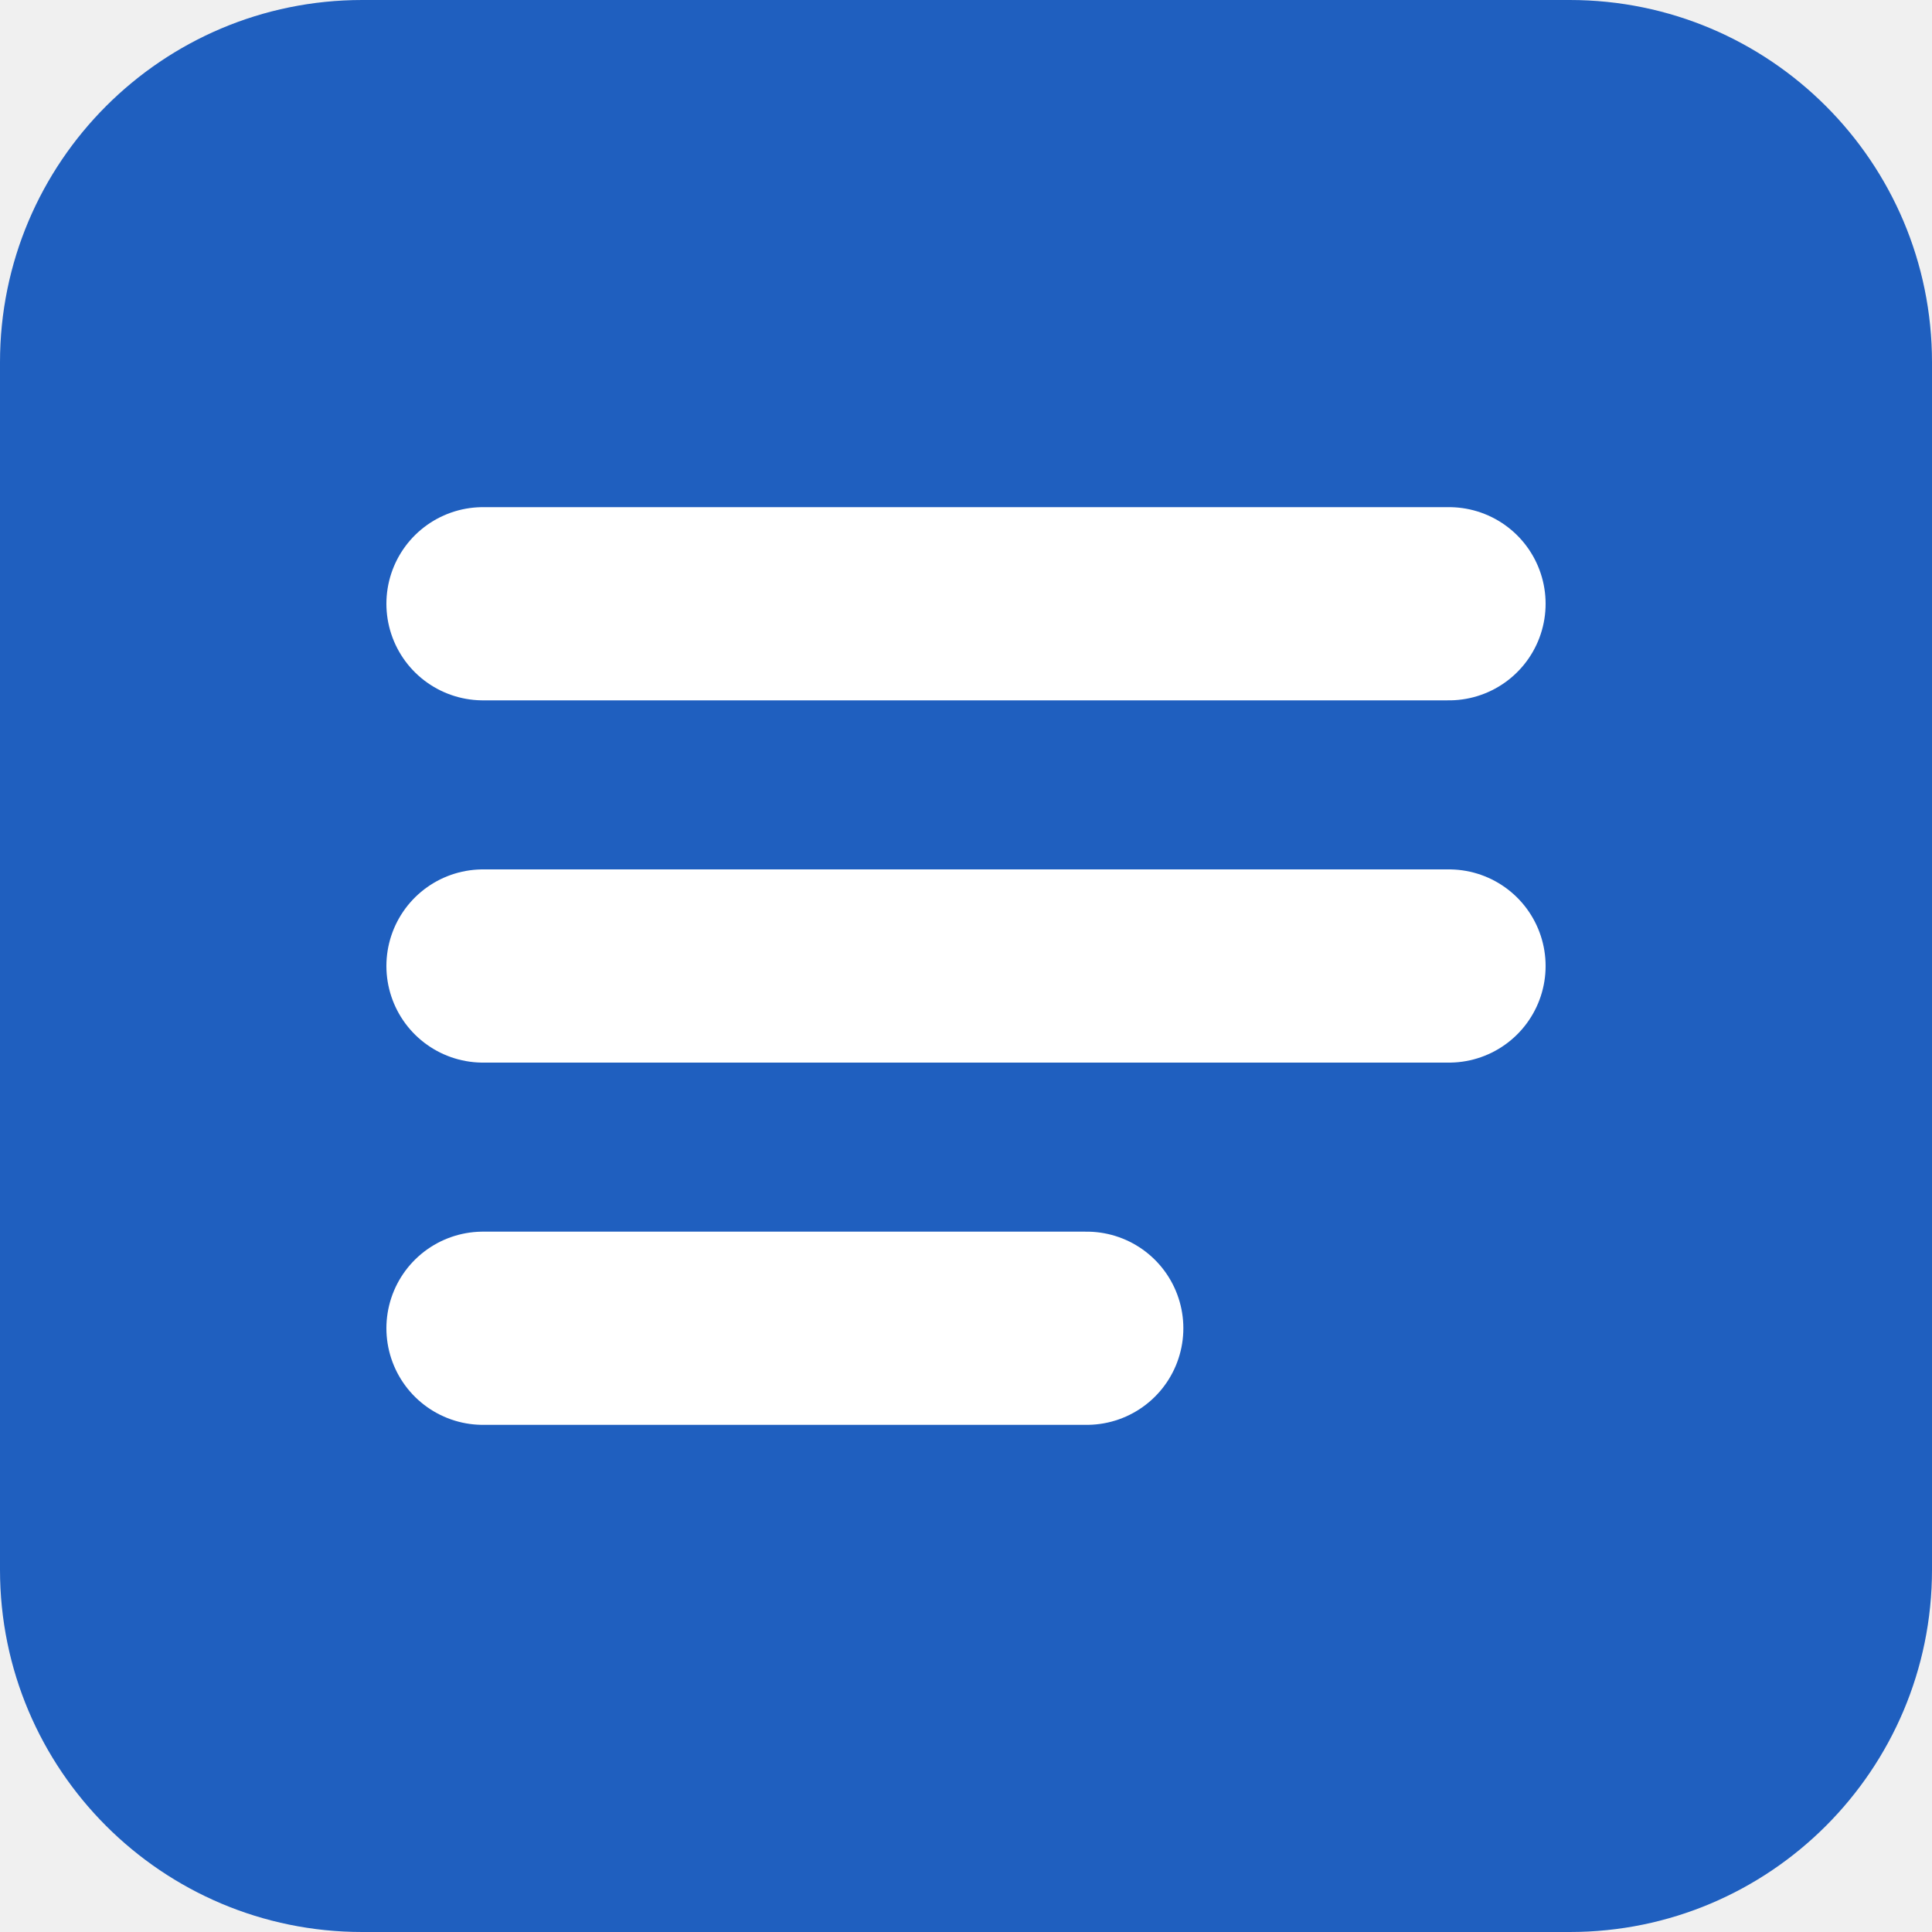
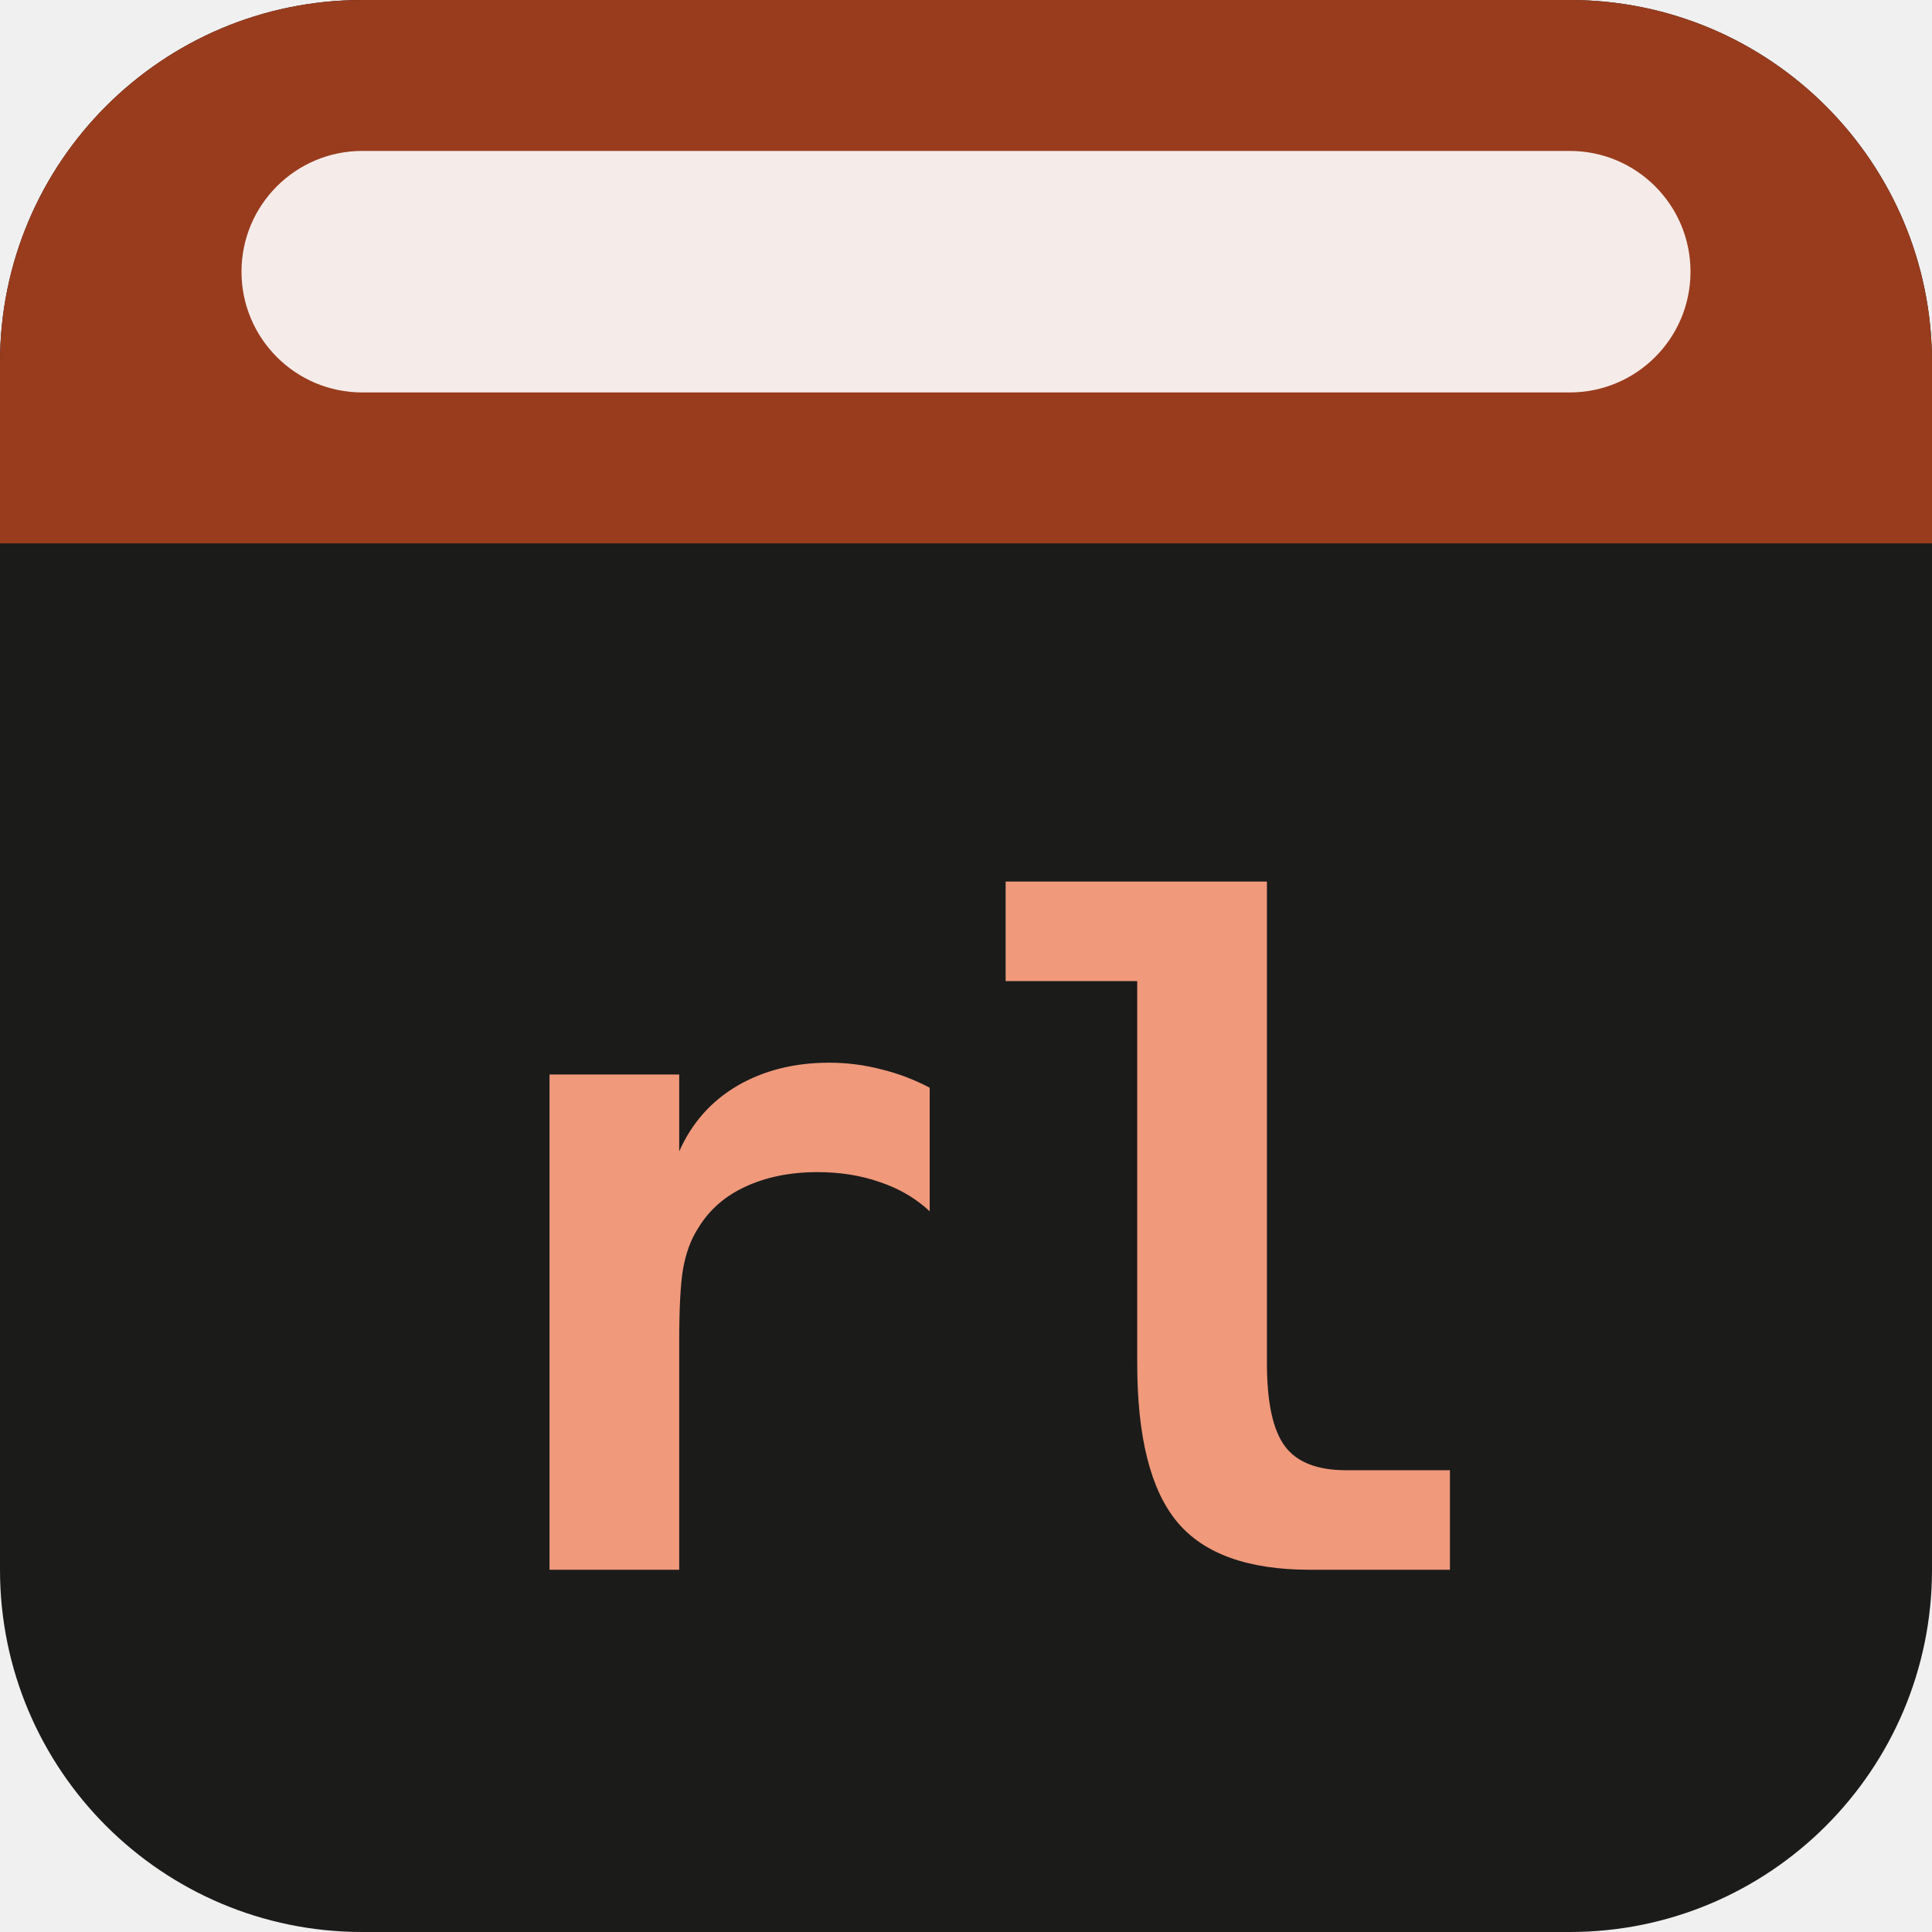
- <svg xmlns="http://www.w3.org/2000/svg" viewBox="0 0 16 16">
-   <rect width="16" height="16" rx="3" fill="#1f5fbf" />
-   <path d="M4 5h8M4 8h8M4 11h5" fill="none" stroke="#fff" stroke-width="1.6" stroke-linecap="round" />
+ <svg xmlns="http://www.w3.org/2000/svg" viewBox="0 0 64 64">
+   <rect width="64" height="64" rx="12" fill="#1B1B1A" />
+   <path d="M0 12A12 12 0 0 1 12 0H52A12 12 0 0 1 64 12V18H0Z" fill="#993C1D" />
+   <rect x="8" y="5" width="48" height="8" rx="4" fill="#fff" fill-opacity="0.9" />
+   <text x="32" y="52" text-anchor="middle" font-family="Consolas, 'Cascadia Mono', Menlo, 'DejaVu Sans Mono', monospace" font-size="30" font-weight="700" fill="#F0997B">rl</text>
</svg>
